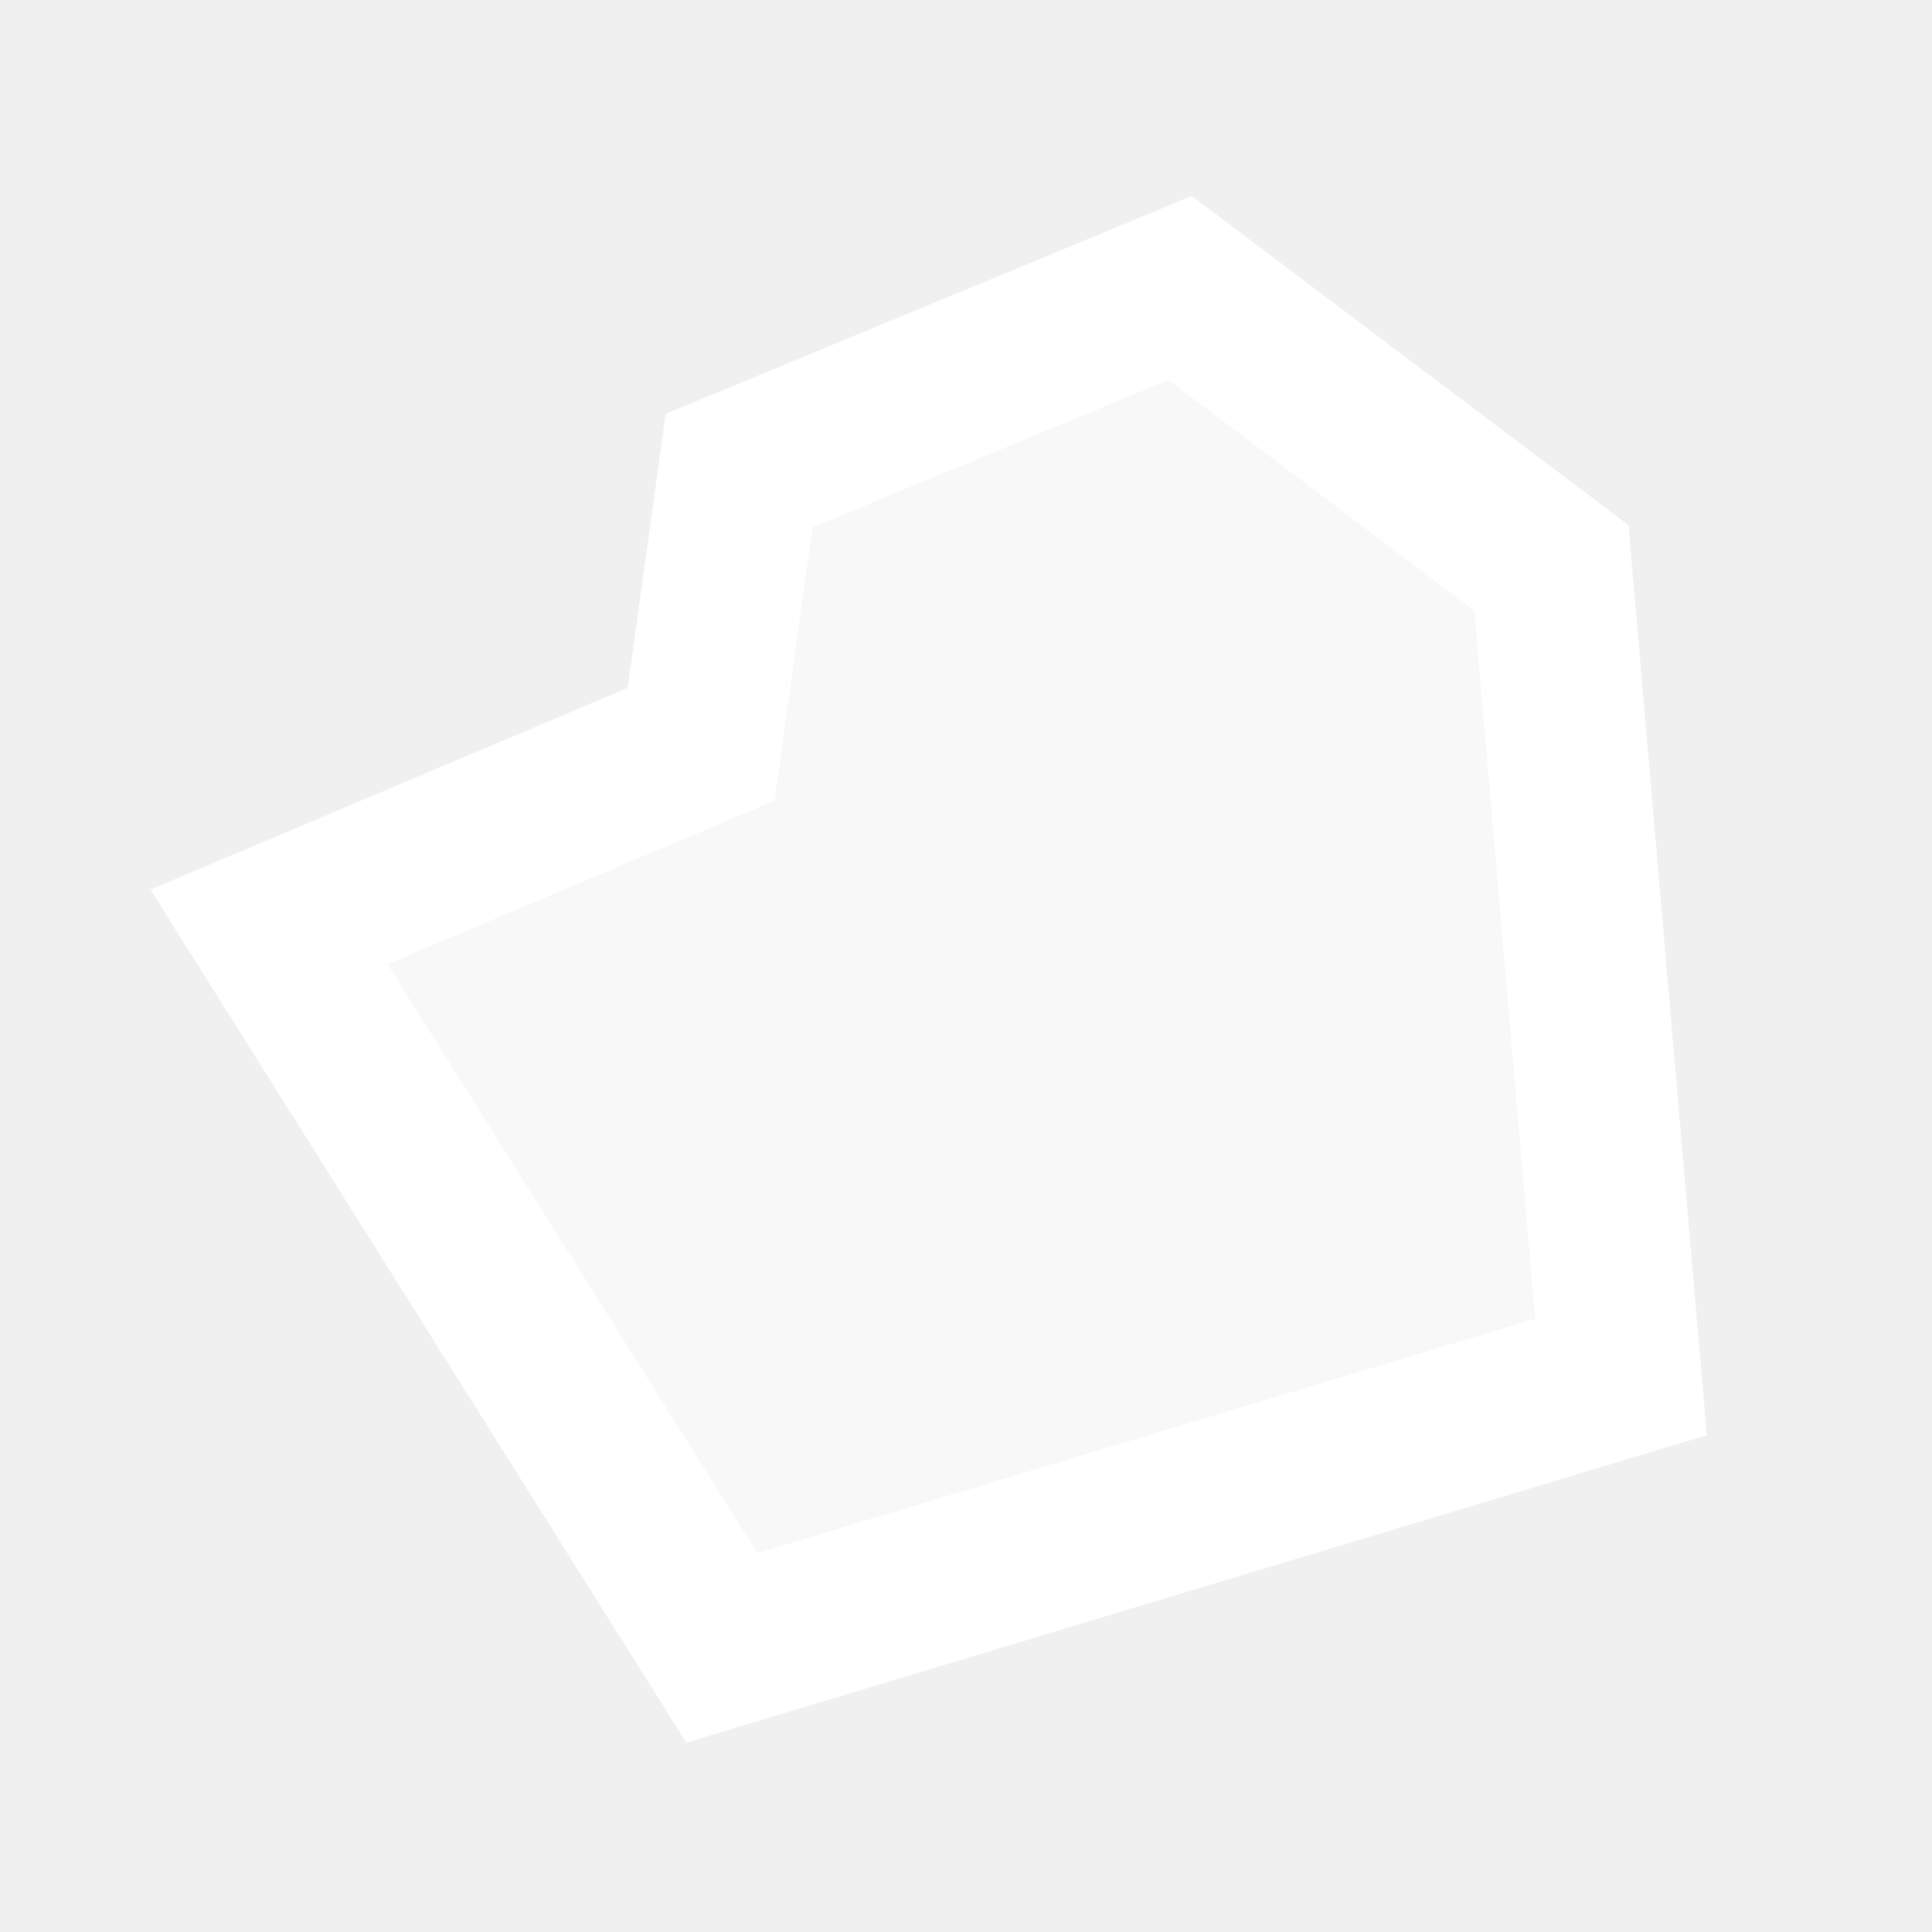
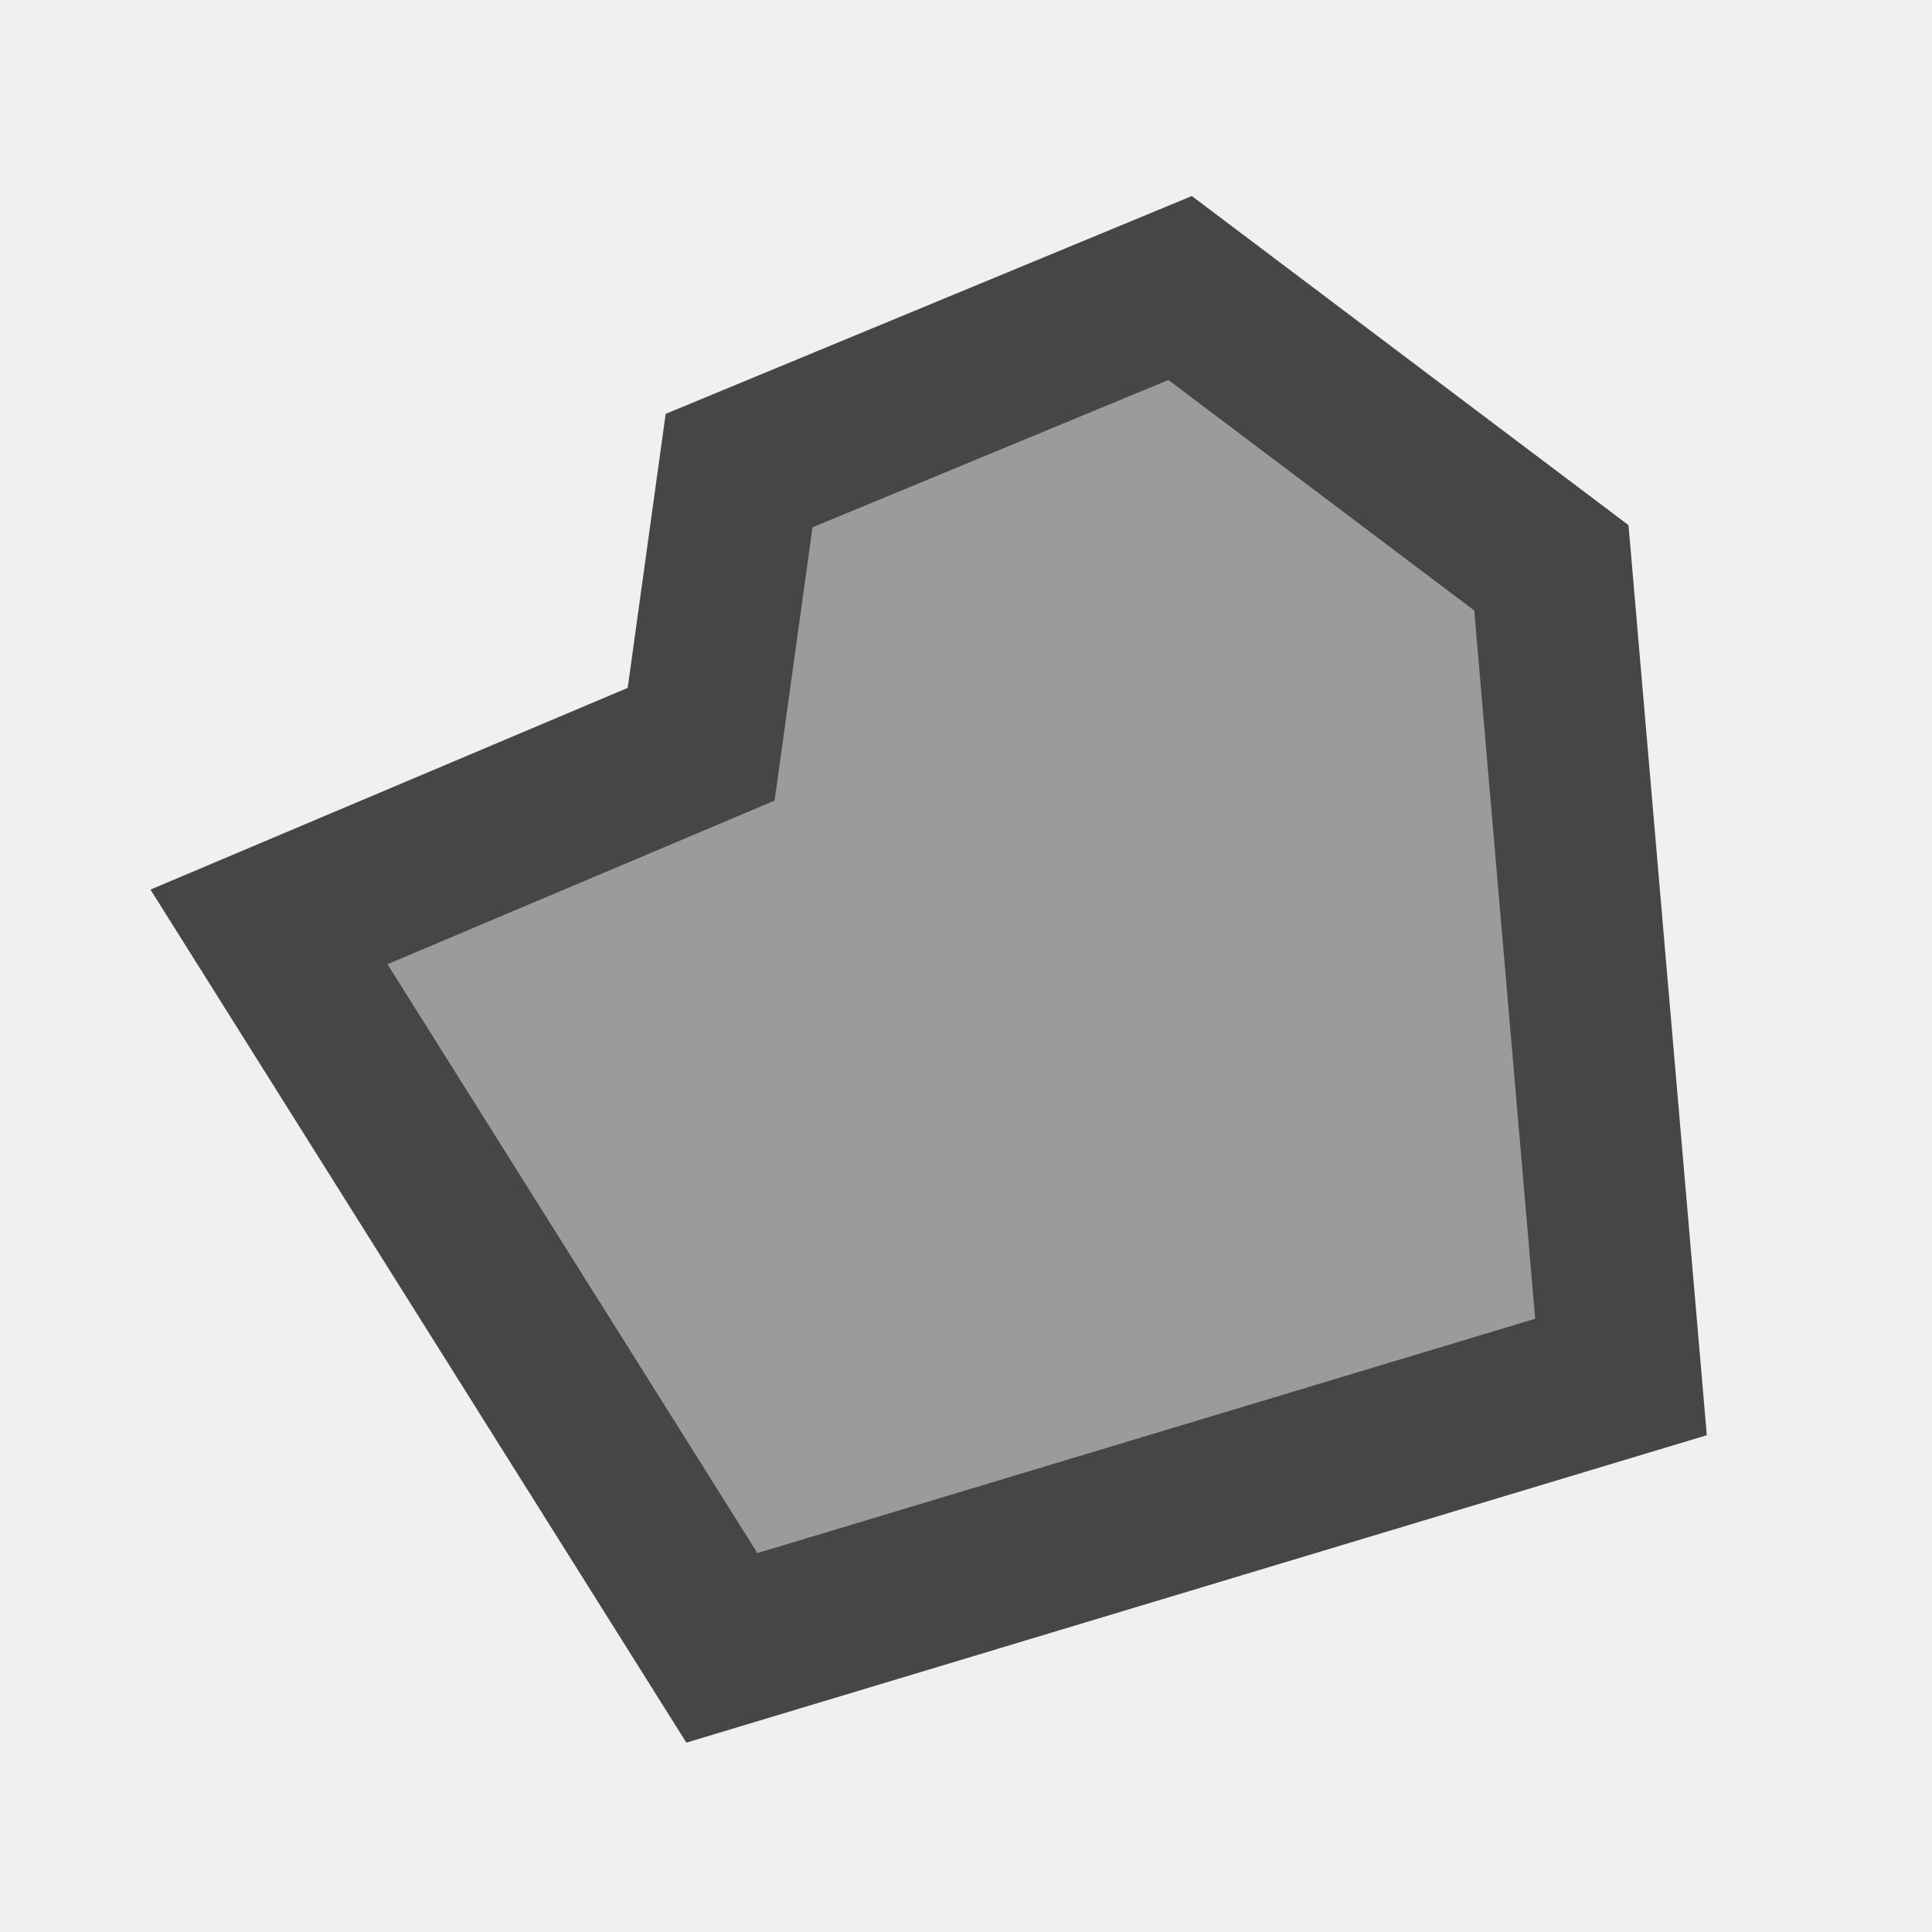
<svg xmlns="http://www.w3.org/2000/svg" width="24px" height="24px" viewBox="0 0 24 24" version="1.1">
  <g id="bounding-box-annotations" stroke="none" stroke-width="1" fill="none" fill-rule="evenodd">
    <g id="bbox-edition-step04-copy" transform="translate(-673, -670)">
      <g id="bounding-box-options" transform="translate(578, 667)">
        <g id="Group-3" transform="translate(9, 3)">
          <g id="Group-5" transform="translate(86, 0)">
            <rect id="Rectangle" x="0" y="0" width="24" height="24" />
-             <path d="M16.218,4.241 L20.082,8.533 L19.013,18.565 L7.407,19.737 L3.593,9.872 L9.296,8.669 L10.407,5.422 L16.218,4.241 Z" id="Mask" stroke="#fff" stroke-width="2" fill-opacity="0.5" fill="#fff" transform="translate(11.9953, 12.00023) rotate(-11) translate(-11.9953, -12.00023) " />
+             <path d="M16.218,4.241 L20.082,8.533 L19.013,18.565 L7.407,19.737 L3.593,9.872 L9.296,8.669 L10.407,5.422 L16.218,4.241 Z" id="Mask" stroke="#464646" stroke-width="2" fill-opacity="0.5" fill="#464646" transform="translate(11.9953, 12.00023) rotate(-11) translate(-11.9953, -12.00023) " />
          </g>
        </g>
      </g>
    </g>
  </g>
</svg>
